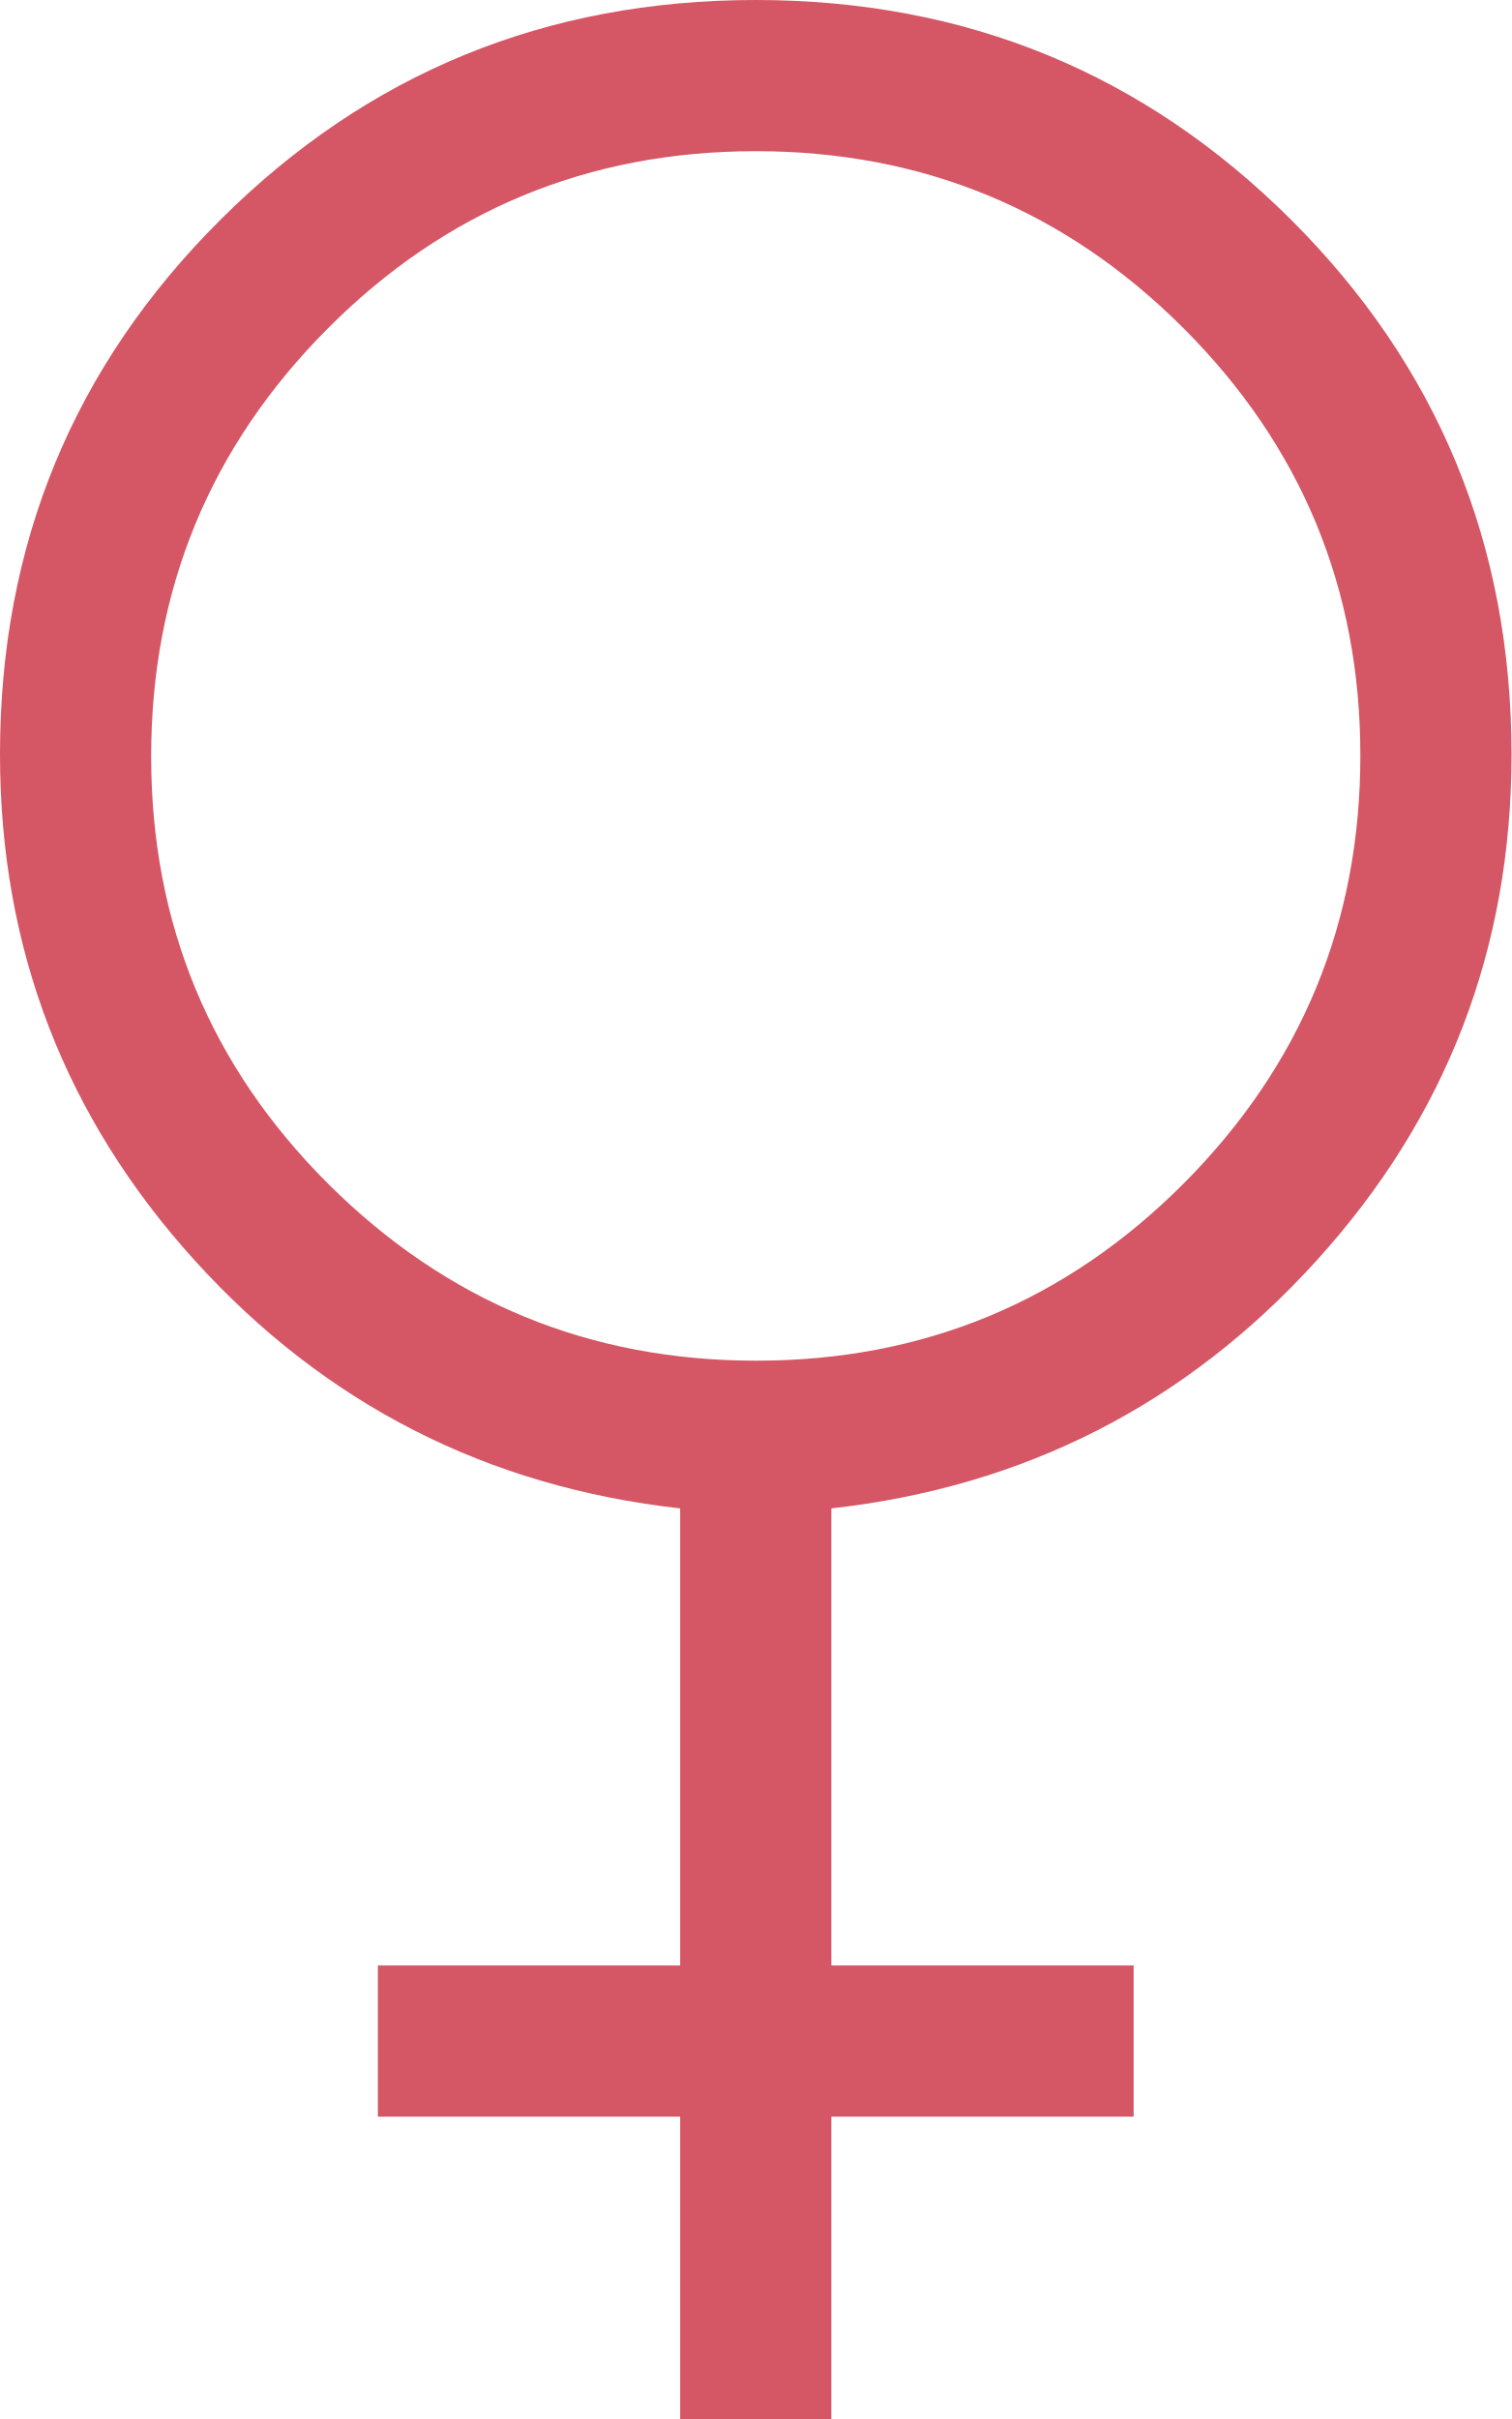
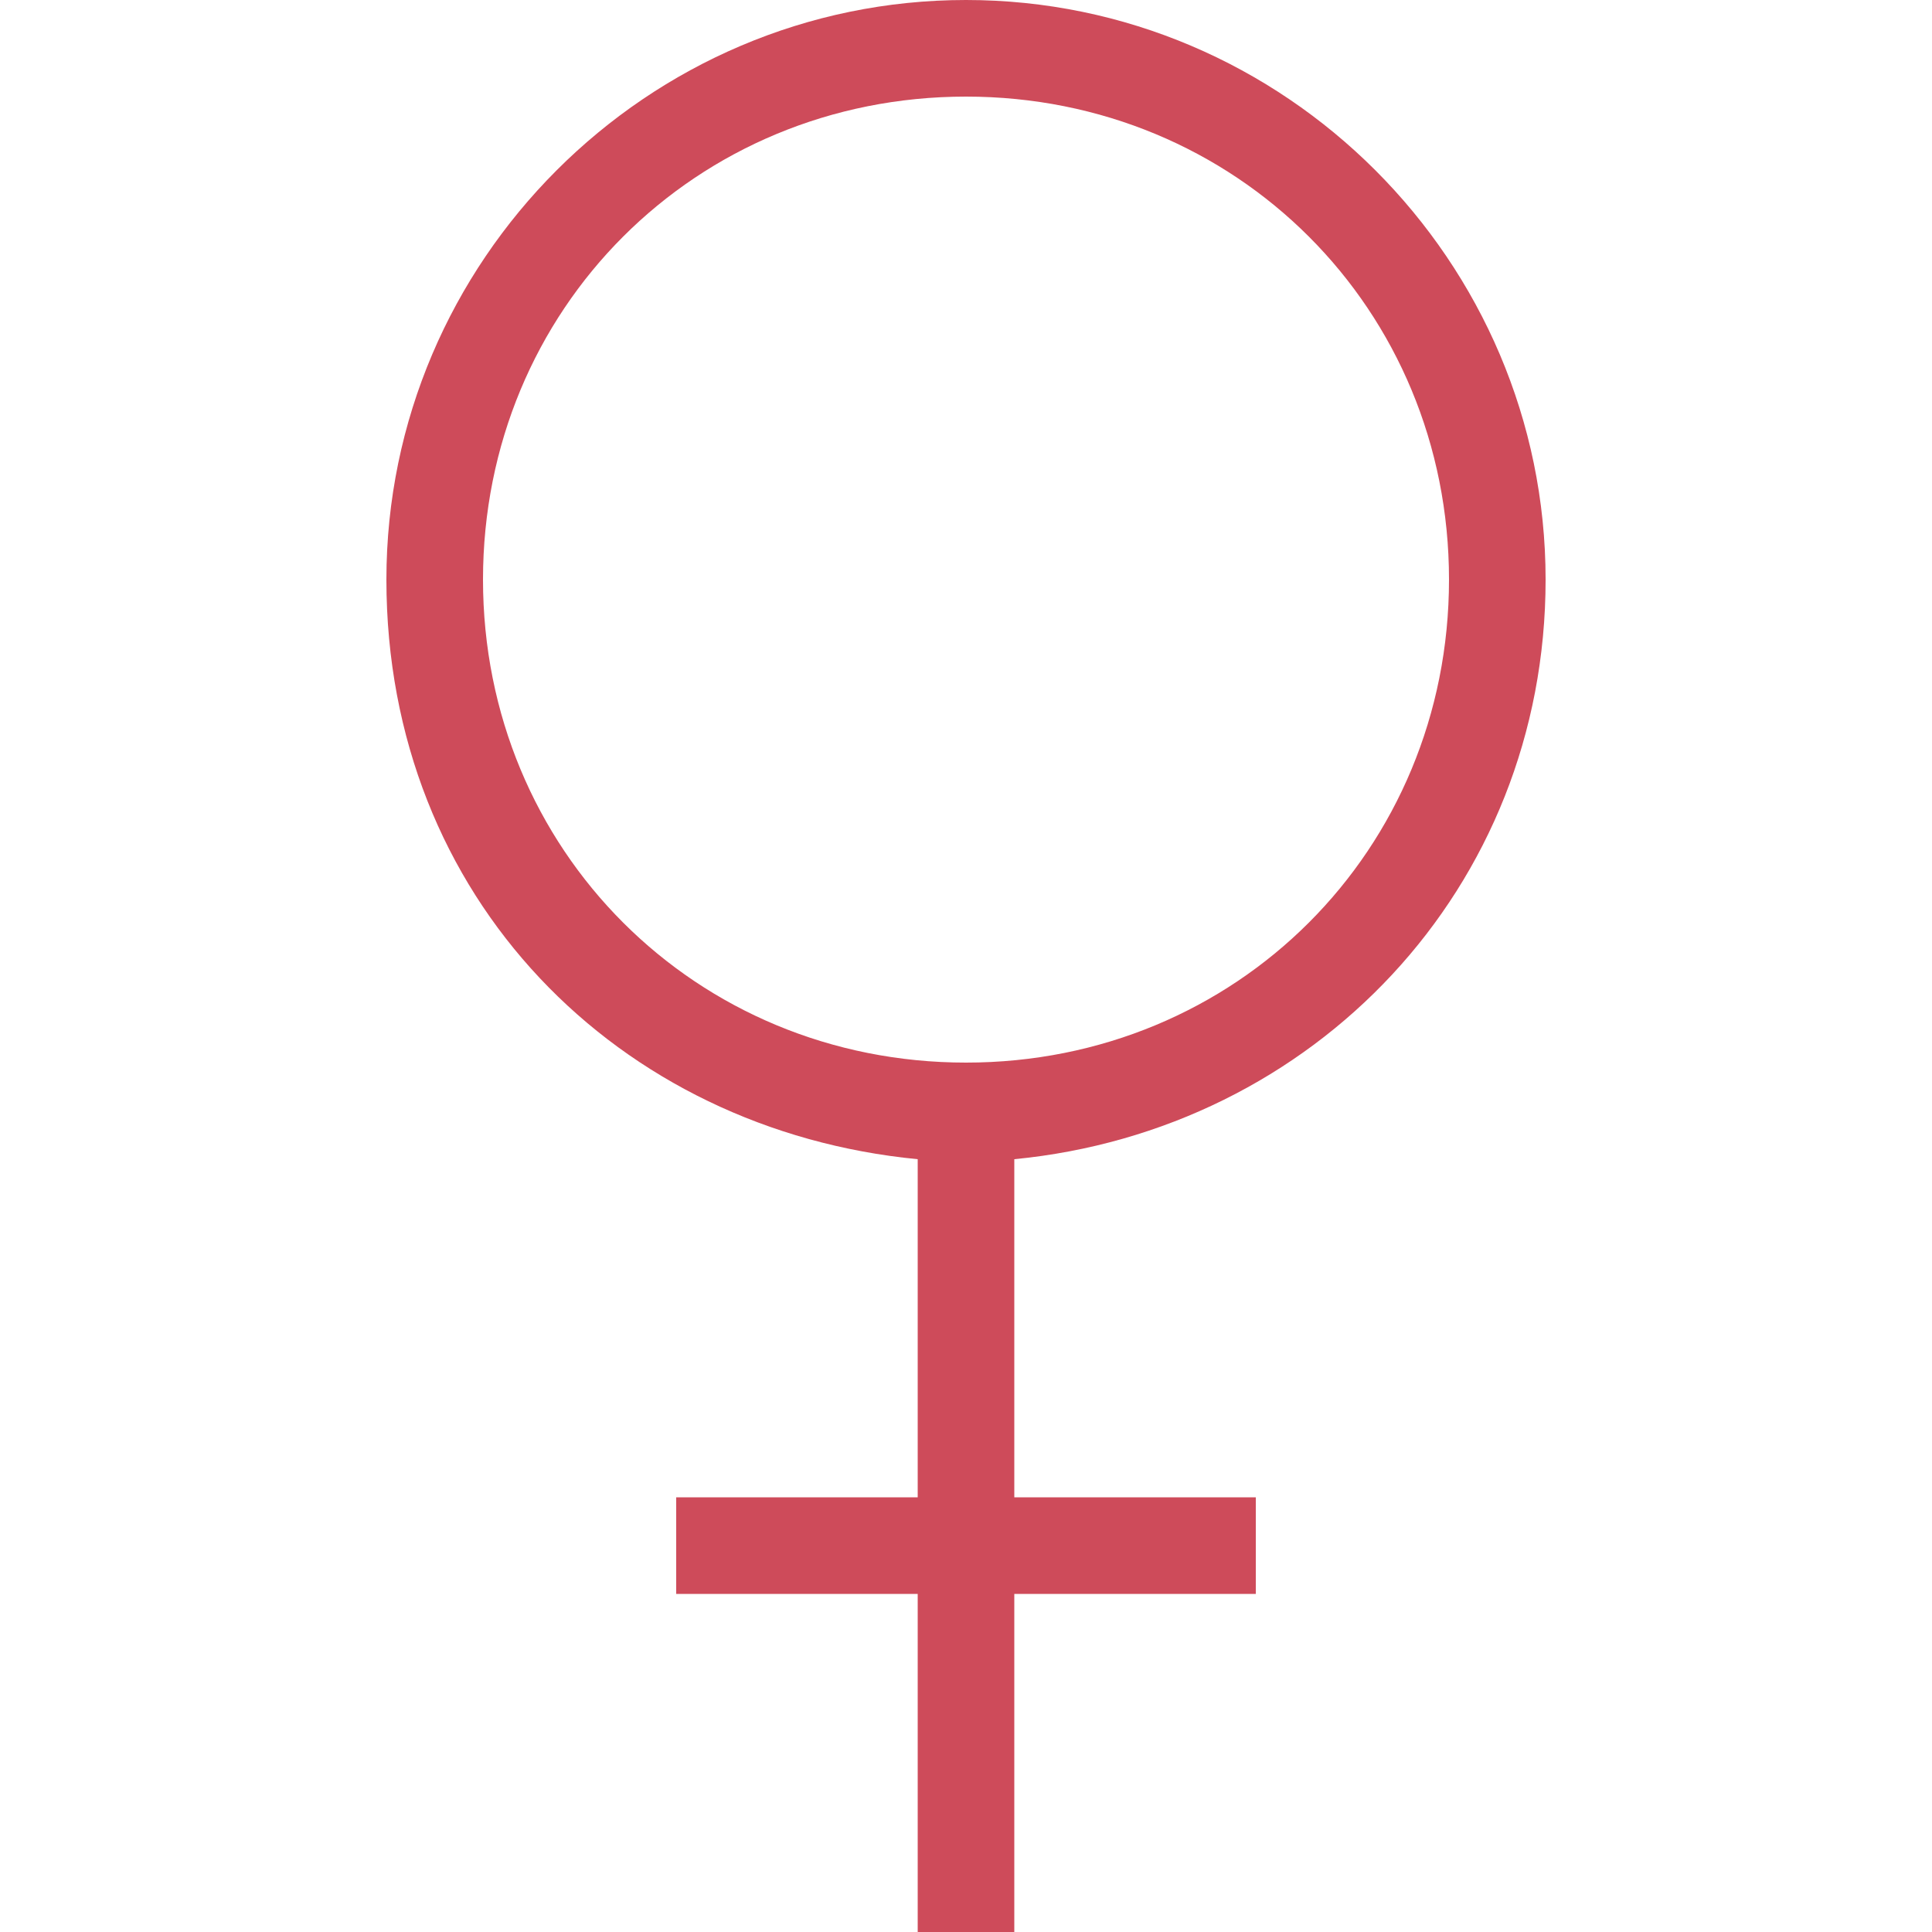
- <svg xmlns="http://www.w3.org/2000/svg" width="10" height="16" viewBox="0 0 10 16" fill="none">
-   <path d="M4.5 16V14H2.5V13H4.5V9.977C3.222 9.834 2.152 9.288 1.291 8.34C0.43 7.391 0 6.274 0 4.989C0 3.6 0.486 2.422 1.459 1.453C2.431 0.484 3.611 0 5 0C6.389 0 7.569 0.484 8.541 1.453C9.513 2.422 9.999 3.6 10 4.989C10 6.274 9.57 7.391 8.709 8.339C7.848 9.288 6.778 9.834 5.5 9.977V13H7.5V14H5.5V16H4.5ZM5.003 9C6.109 9 7.052 8.609 7.831 7.828C8.61 7.046 9 6.102 9 4.997C9 3.892 8.609 2.949 7.828 2.169C7.047 1.389 6.103 0.999 4.997 1C3.891 1.001 2.948 1.391 2.169 2.172C1.39 2.954 1 3.898 1 5.003C1 6.109 1.391 7.052 2.172 7.831C2.954 8.61 3.898 9 5.003 9Z" fill="#D55665" />
+ <svg xmlns="http://www.w3.org/2000/svg" id="_レイヤー_2" version="1.1" viewBox="0 0 20 20">
+   <defs>
+     <style>
+       .st0 {
+         fill: #ce4b5a;
+       }
+     </style>
+   </defs>
+   <g id="_性別アイコン">
+     <path class="st0" d="M16,6C16,2.7,13.3,0,10,0S4,2.7,4,6s2.4,5.7,5.5,6v3.5h-2.5v1h2.5v3.5h1v-3.5h2.5v-1h-2.5v-3.5c3.1-.3,5.5-2.8,5.5-6ZM5,6c0-2.8,2.2-5,5-5s5,2.2,5,5-2.2,5-5,5-5-2.2-5-5Z" />
+   </g>
</svg>
